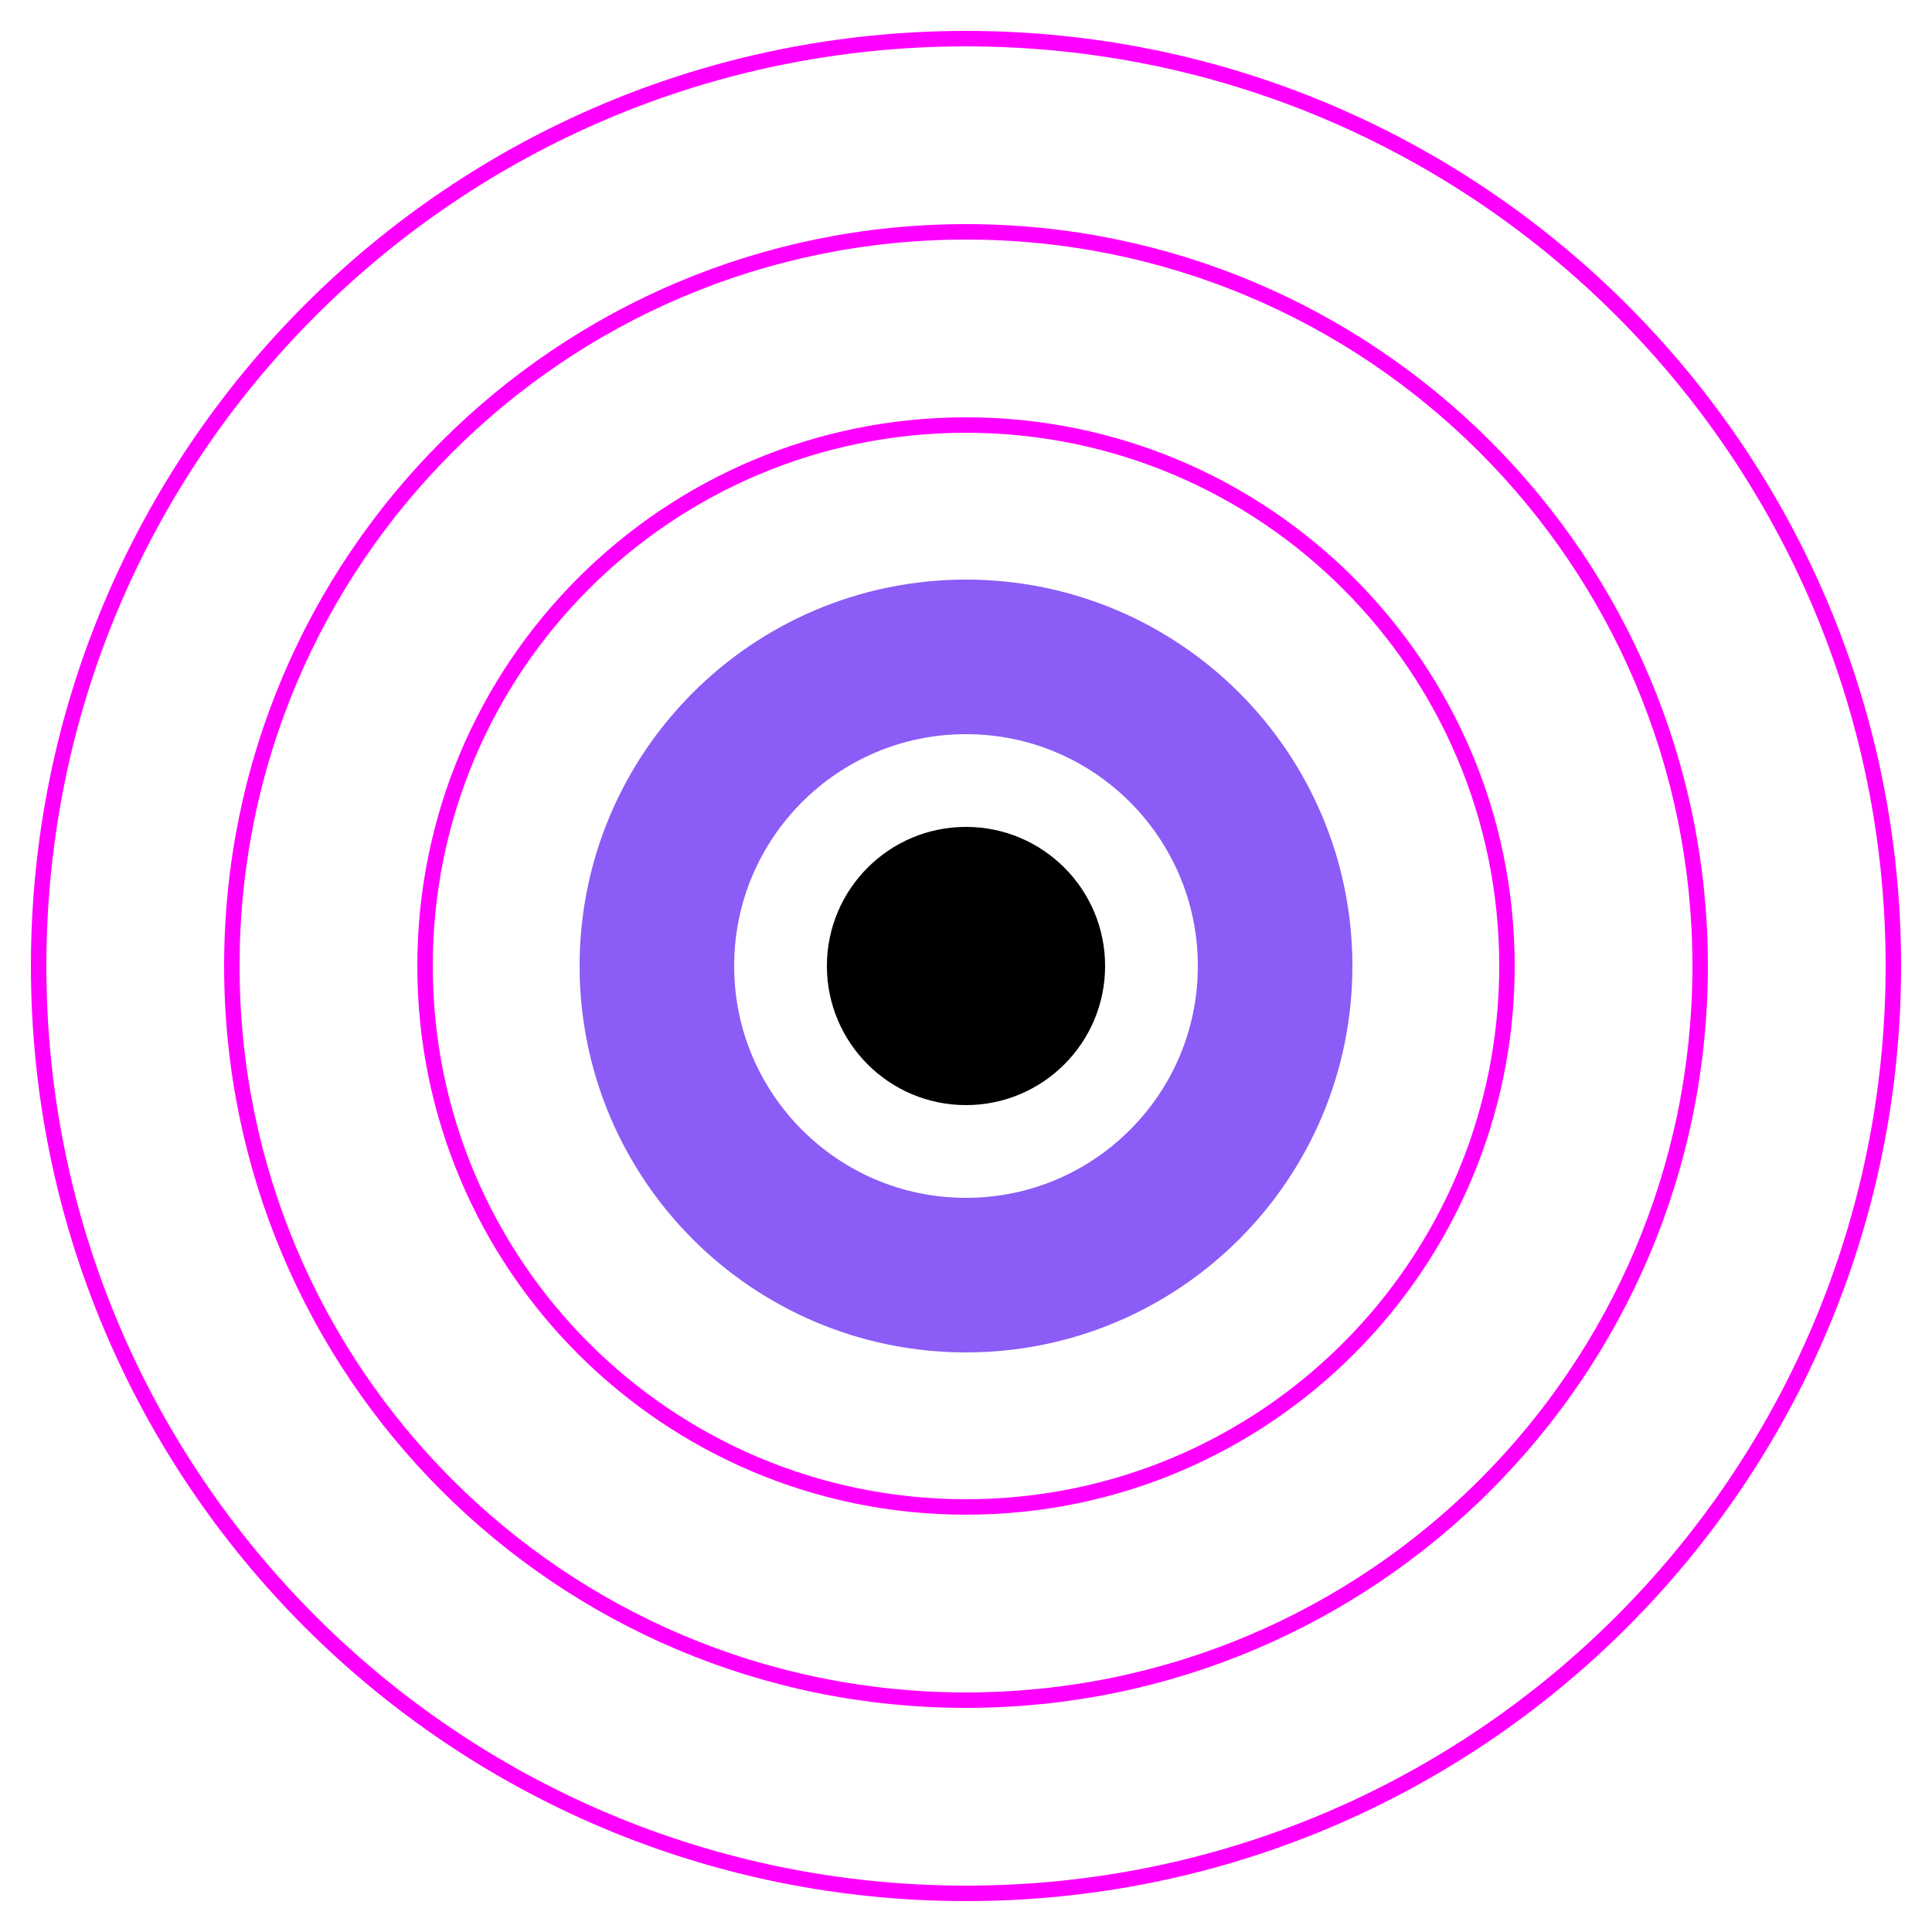
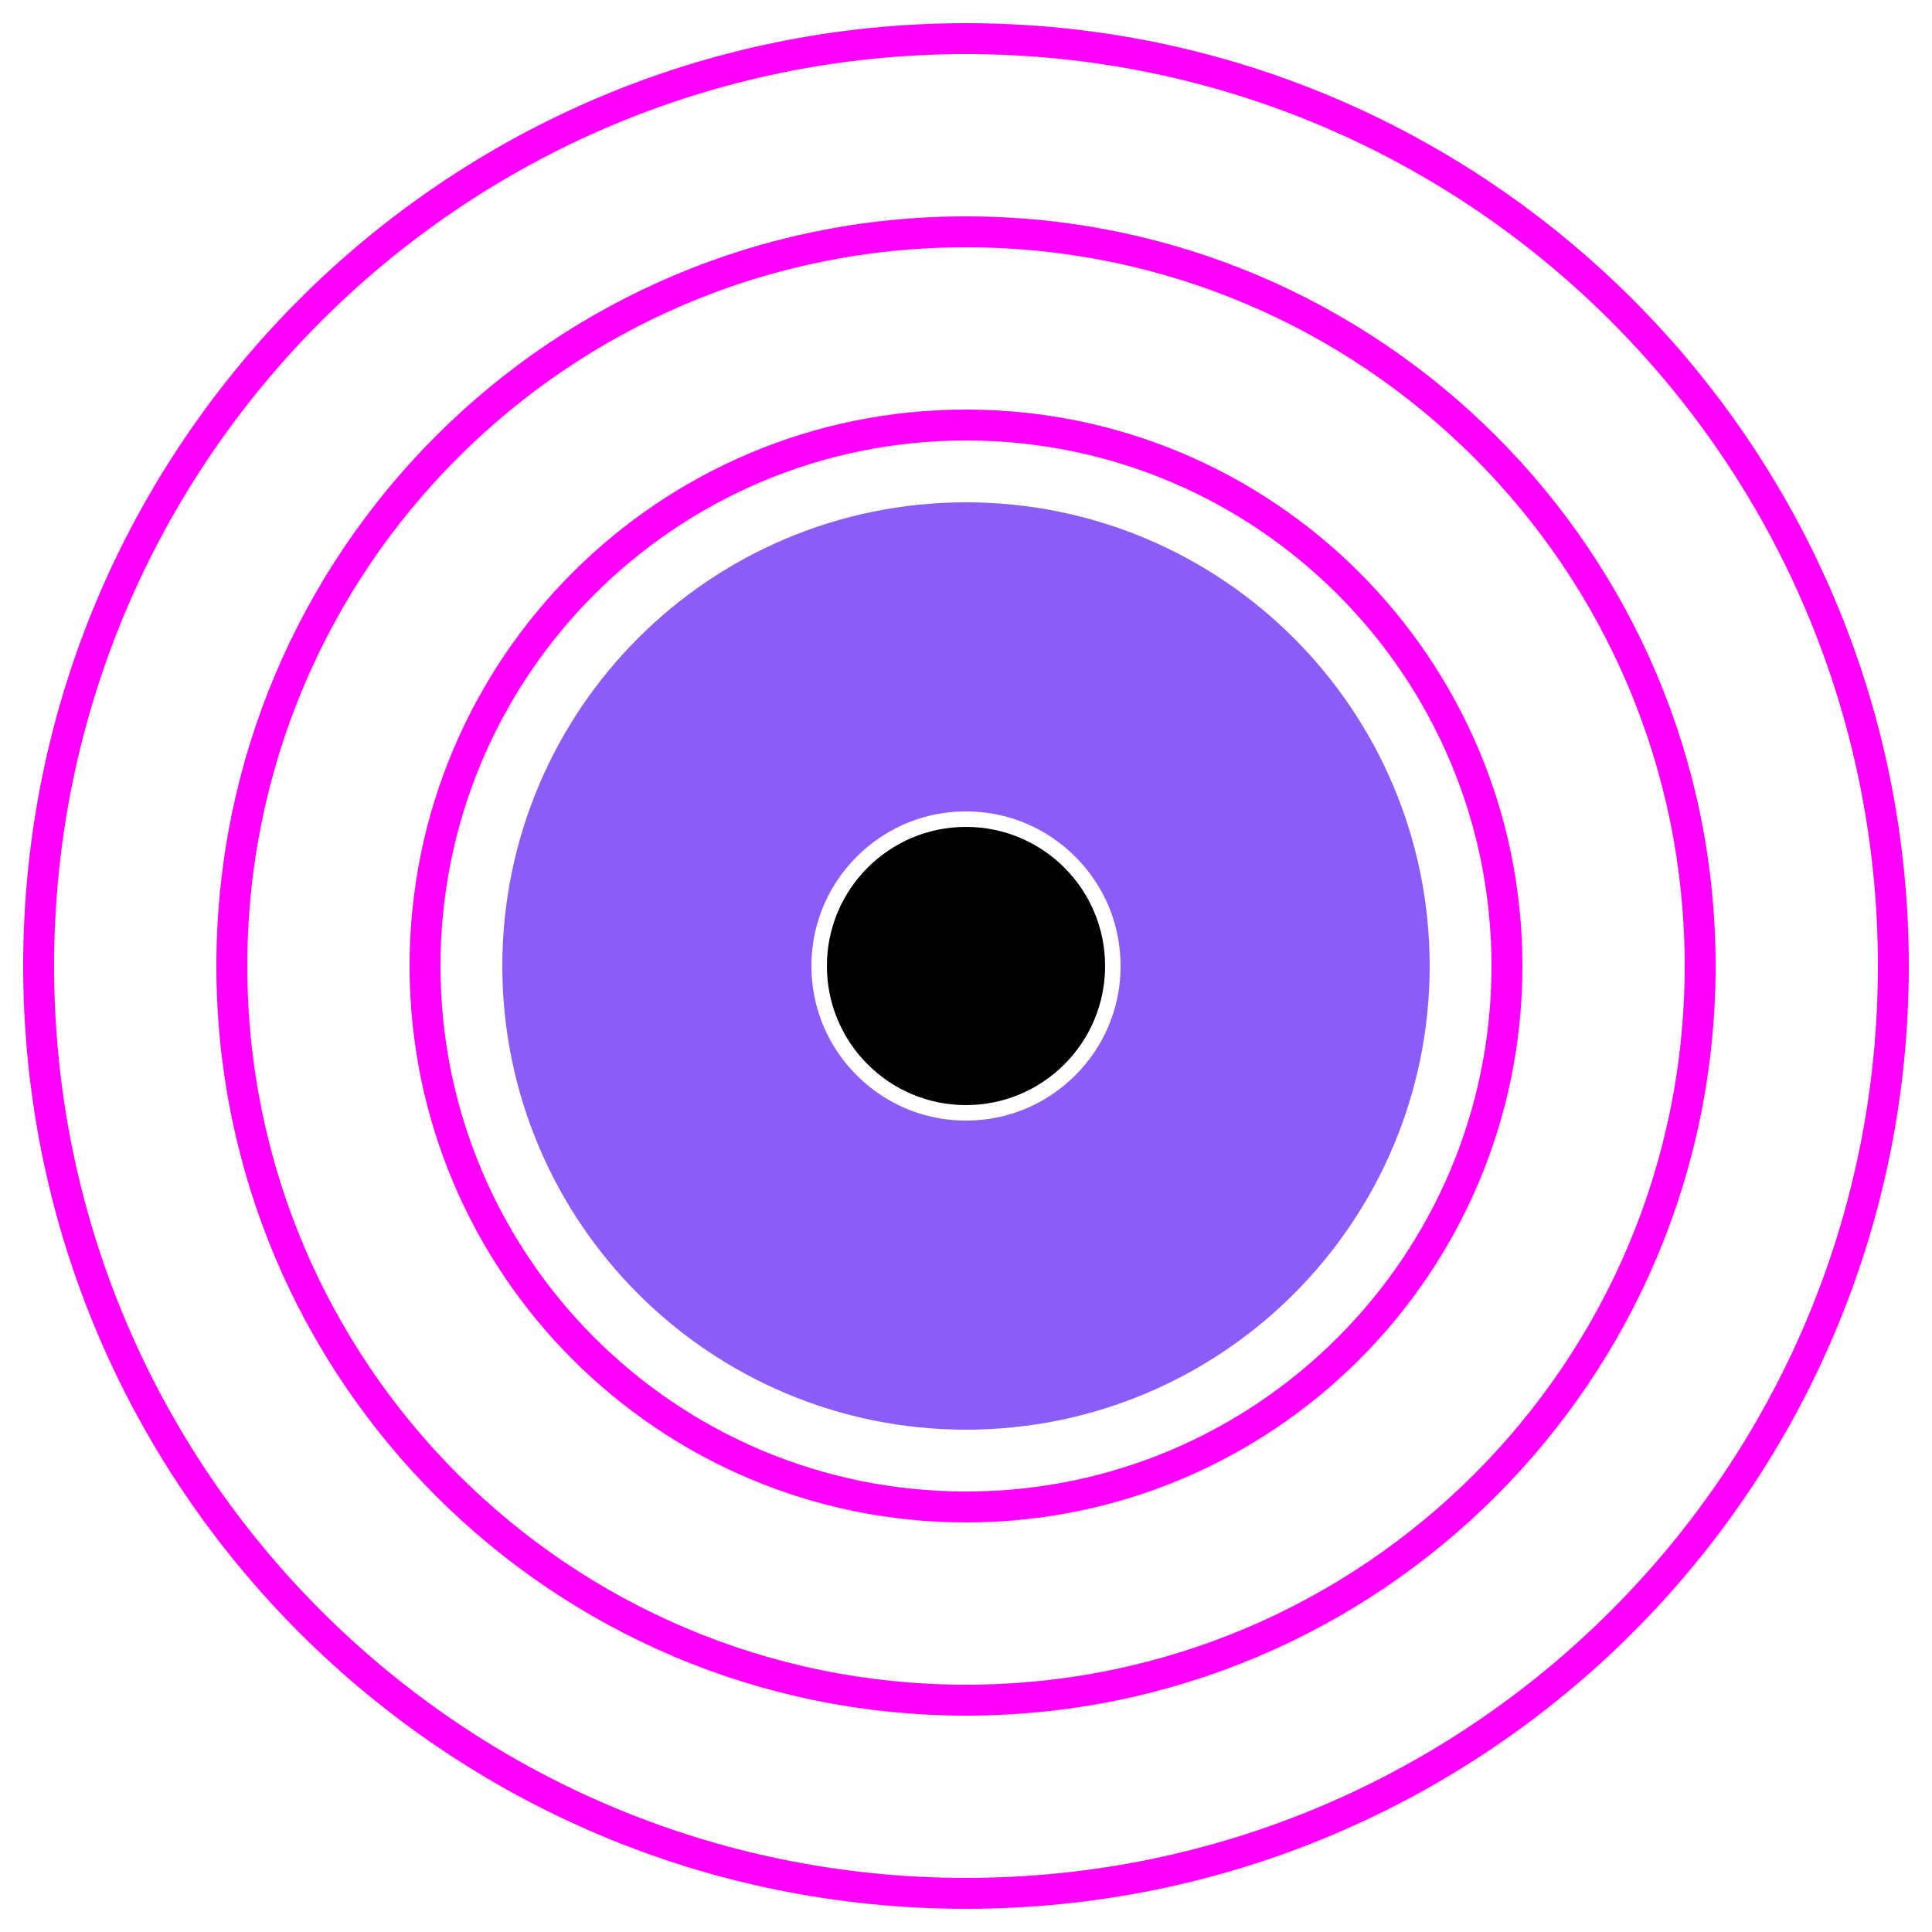
<svg xmlns="http://www.w3.org/2000/svg" width="512" height="512" viewBox="-25 -25 250 250">
-   <circle cx="100" cy="100" r="40" fill="none" stroke="#8b5cf6" stroke-width="20" />
+   <circle cx="100" cy="100" r="40" fill="none" stroke="#8b5cf6" stroke-width="40" />
  <circle cx="100" cy="100" r="18" fill="#000000" />
-   <circle cx="100" cy="100" r="70" fill="none" stroke="#ff00ff" stroke-width="2" />
-   <circle cx="100" cy="100" r="95" fill="none" stroke="#ff00ff" stroke-width="2" />
-   <circle cx="100" cy="100" r="120" fill="none" stroke="#ff00ff" stroke-width="2" />
+   <circle cx="100" cy="100" r="70" fill="none" stroke="#ff00ff" stroke-width="4" />
+   <circle cx="100" cy="100" r="95" fill="none" stroke="#ff00ff" stroke-width="4" />
+   <circle cx="100" cy="100" r="120" fill="none" stroke="#ff00ff" stroke-width="4" />
</svg>
